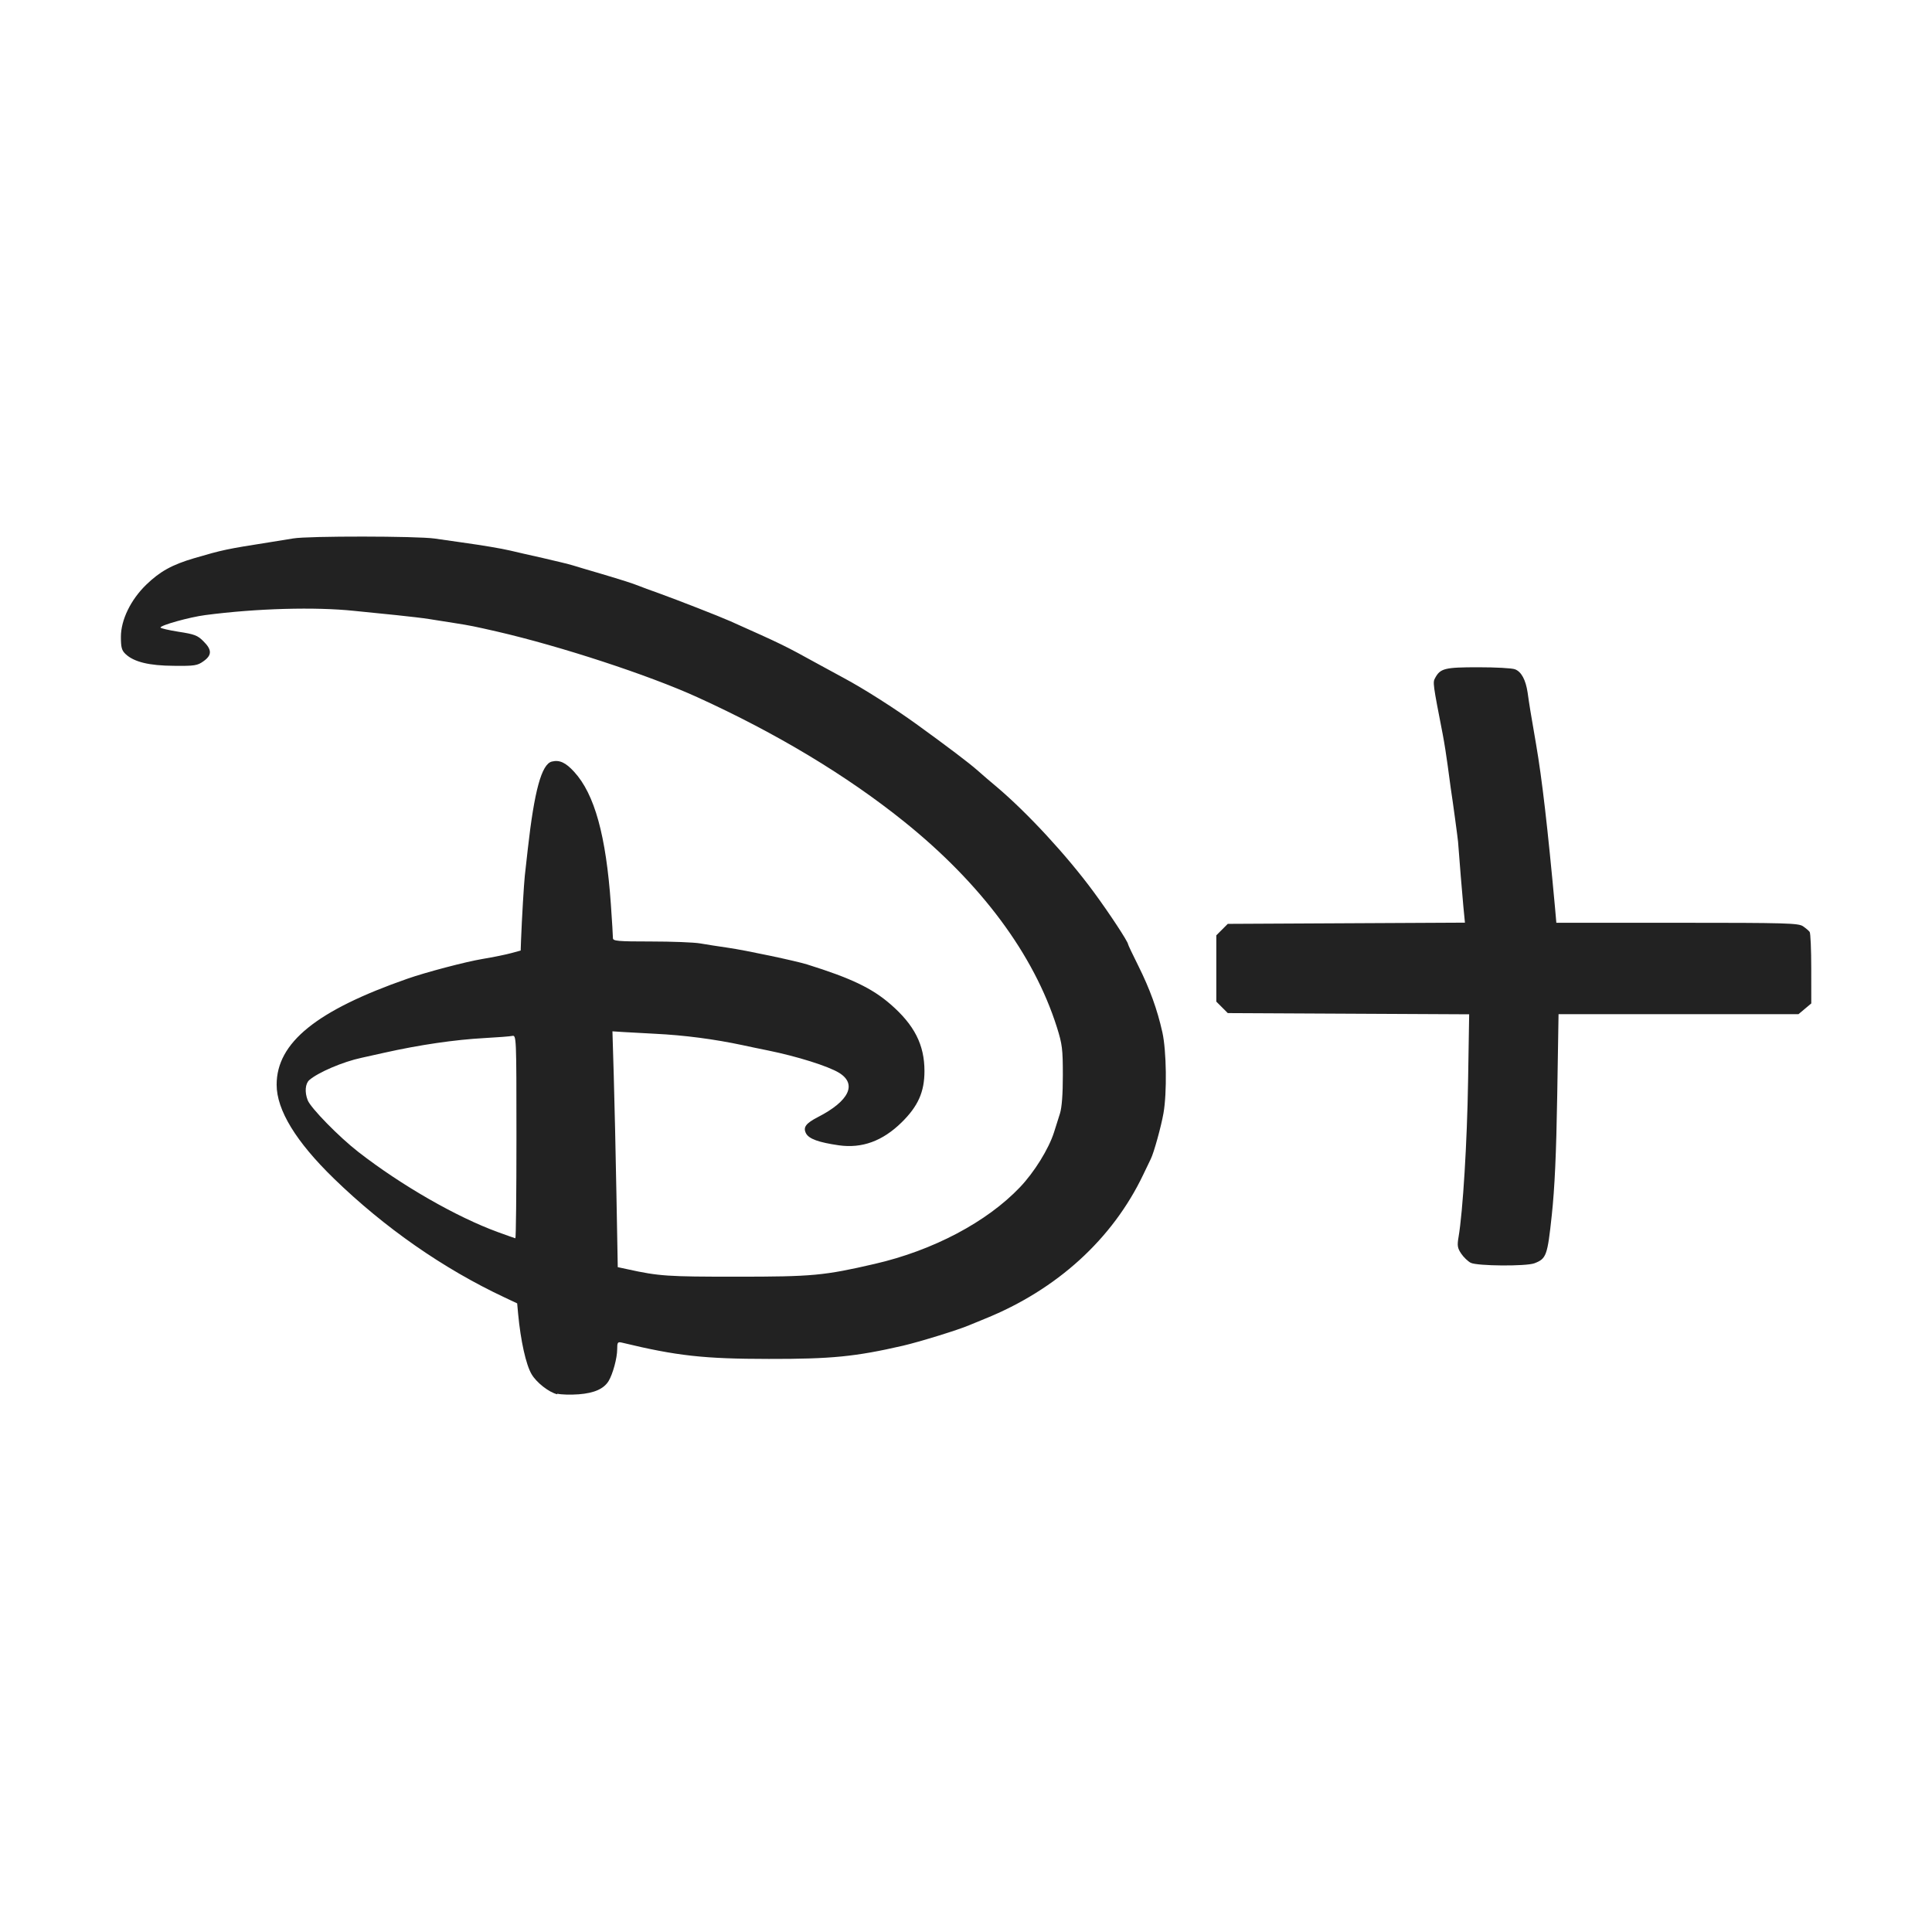
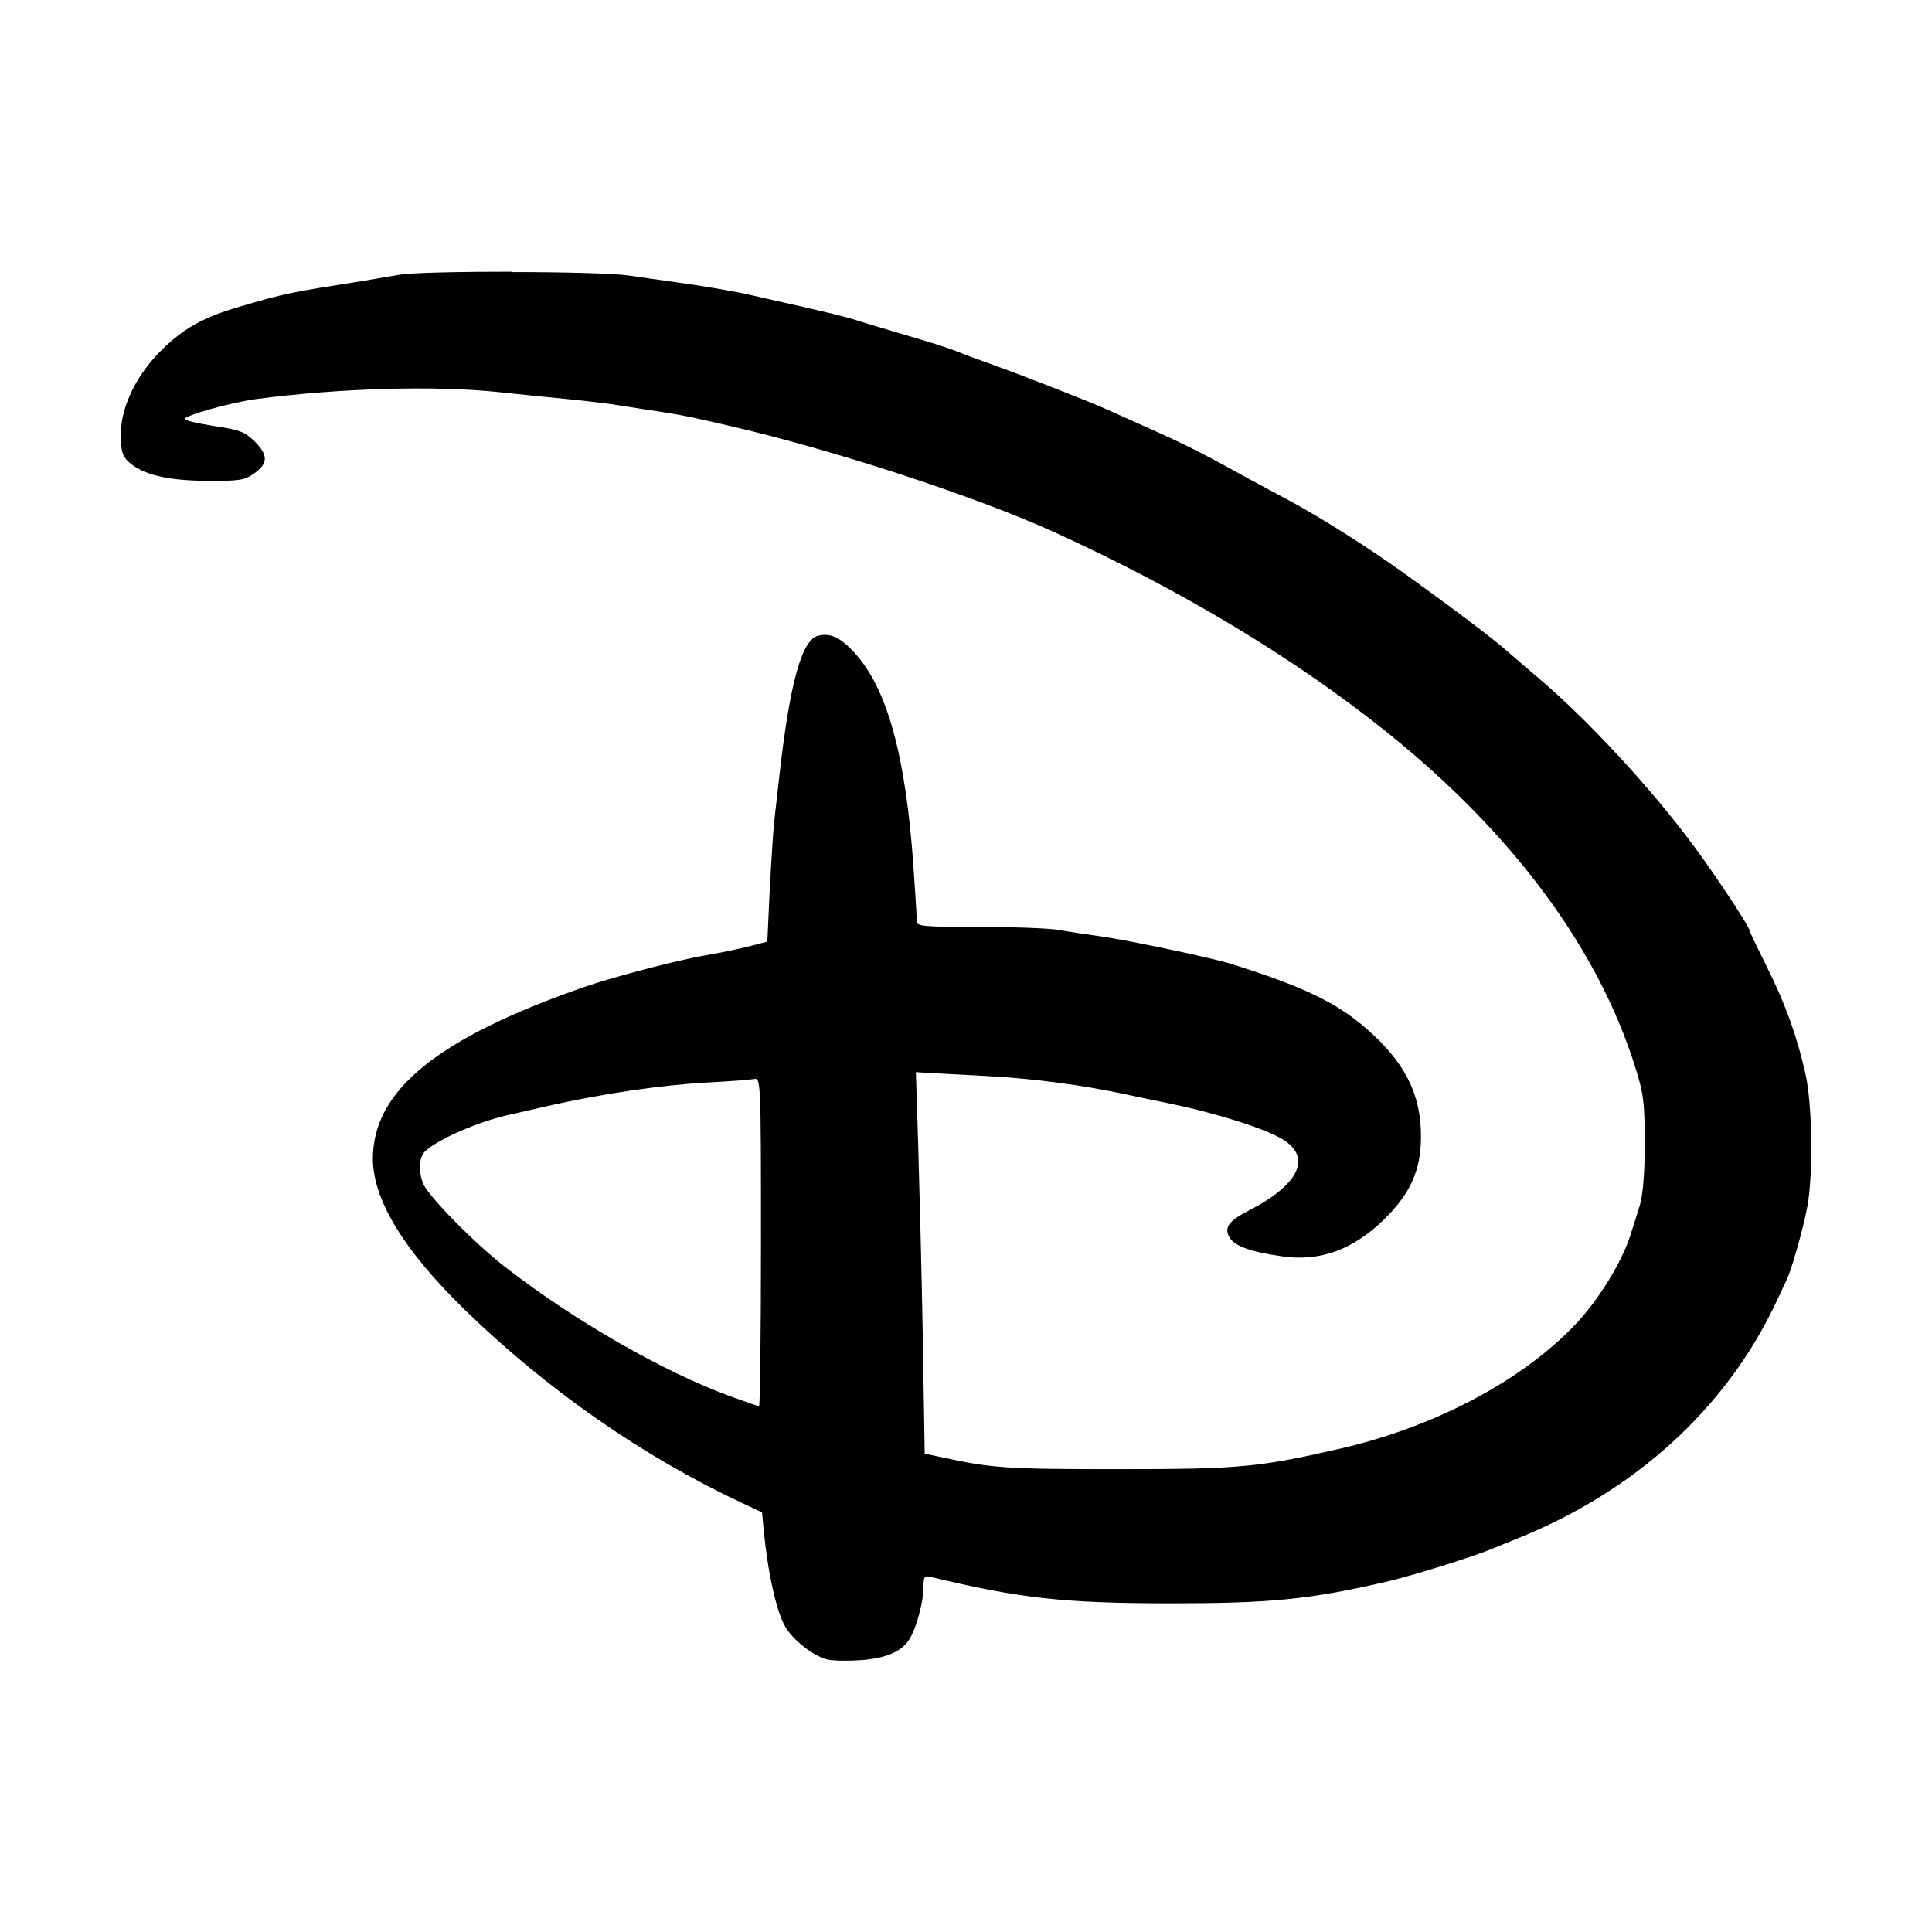
<svg xmlns="http://www.w3.org/2000/svg" id="svg331" version="1.1" viewBox="0 0 16 16">
-   <path id="path478" d="m4.615 11.547c-0.07-0.017-0.173-0.098-0.213-0.167-0.046-0.078-0.09-0.275-0.111-0.498l-8e-3 -0.088-0.106-0.05c-0.505-0.237-0.993-0.577-1.411-0.983-0.315-0.306-0.475-0.568-0.475-0.778 0-0.348 0.33-0.615 1.084-0.878 0.151-0.053 0.481-0.14 0.619-0.163 0.09-0.015 0.198-0.037 0.241-0.049l0.077-0.021 3e-3 -0.085c7e-3 -0.184 0.024-0.467 0.031-0.532 4e-3 -0.038 0.016-0.138 0.025-0.224 0.054-0.481 0.114-0.703 0.199-0.724 0.063-0.016 0.115 8e-3 0.185 0.085 0.169 0.184 0.264 0.528 0.304 1.098 0.01 0.139 0.017 0.264 0.017 0.279 0 0.024 0.037 0.028 0.315 0.028 0.173 0 0.357 7e-3 0.408 0.016 0.051 9e-3 0.155 0.025 0.231 0.036 0.141 0.02 0.562 0.109 0.654 0.138 0.365 0.114 0.538 0.197 0.691 0.33 0.198 0.172 0.281 0.336 0.281 0.553 0 0.173-0.053 0.291-0.189 0.425-0.158 0.155-0.328 0.217-0.52 0.19-0.166-0.024-0.248-0.053-0.272-0.099-0.026-0.05-2e-3 -0.083 0.099-0.135 0.259-0.133 0.326-0.274 0.174-0.367-0.091-0.055-0.344-0.135-0.59-0.185-0.076-0.015-0.169-0.035-0.206-0.043-0.235-0.05-0.482-0.083-0.731-0.095-0.09-5e-3 -0.205-0.011-0.256-0.014l-0.093-6e-3 0.011 0.371c6e-3 0.204 0.016 0.644 0.022 0.977l0.011 0.605 0.079 0.017c0.264 0.058 0.333 0.062 0.905 0.062 0.63 0 0.724-9e-3 1.144-0.106 0.483-0.111 0.929-0.347 1.203-0.635 0.119-0.125 0.238-0.317 0.282-0.455 0.013-0.043 0.035-0.112 0.049-0.155 0.016-0.051 0.024-0.161 0.024-0.318-9e-5 -0.217-5e-3 -0.256-0.049-0.396-0.191-0.604-0.627-1.191-1.267-1.705-0.474-0.381-1.056-0.731-1.711-1.029-0.404-0.184-1.135-0.423-1.66-0.544-0.184-0.042-0.222-0.05-0.344-0.069-0.071-0.011-0.168-0.026-0.215-0.034-0.047-8e-3 -0.171-0.022-0.275-0.033-0.104-0.01-0.26-0.026-0.347-0.035-0.323-0.034-0.808-0.021-1.235 0.035-0.13 0.017-0.37 0.084-0.37 0.103 0 6e-3 0.068 0.022 0.15 0.035 0.131 0.02 0.158 0.03 0.206 0.079 0.071 0.07 0.071 0.115 2.7e-4 0.165-0.05 0.036-0.074 0.04-0.245 0.038-0.205-1e-3 -0.331-0.032-0.4-0.097-0.032-0.03-0.039-0.054-0.039-0.143 0-0.14 0.081-0.307 0.21-0.432 0.114-0.11 0.213-0.165 0.396-0.219 0.239-0.07 0.268-0.076 0.624-0.132 0.057-9e-3 0.146-0.024 0.198-0.032 0.122-0.021 1.023-0.02 1.17 1e-3 0.061 9e-3 0.162 0.023 0.224 0.032 0.172 0.024 0.328 0.05 0.404 0.068 0.038 9e-3 0.158 0.037 0.267 0.061 0.109 0.025 0.221 0.052 0.249 0.061 0.028 9e-3 0.133 0.04 0.232 0.069 0.188 0.056 0.26 0.079 0.318 0.102 0.019 8e-3 0.092 0.035 0.163 0.06 0.16 0.058 0.501 0.191 0.593 0.232 0.427 0.191 0.441 0.197 0.731 0.357 0.043 0.023 0.135 0.074 0.206 0.112 0.17 0.091 0.42 0.251 0.602 0.382 0.257 0.186 0.437 0.322 0.508 0.385 0.038 0.034 0.108 0.094 0.155 0.133 0.256 0.216 0.583 0.57 0.804 0.87 0.13 0.176 0.287 0.415 0.287 0.436 0 5e-3 0.038 0.085 0.085 0.179 0.095 0.191 0.156 0.358 0.199 0.55 0.034 0.152 0.039 0.502 9e-3 0.671-0.019 0.108-0.079 0.326-0.105 0.378-7e-3 0.014-0.035 0.072-0.062 0.129-0.255 0.535-0.716 0.954-1.313 1.195-0.052 0.021-0.11 0.045-0.129 0.053-0.091 0.039-0.412 0.138-0.55 0.17-0.392 0.09-0.591 0.11-1.109 0.109-0.538-3.5e-4 -0.762-0.025-1.217-0.135-0.035-8e-3 -0.039-3e-3 -0.039 0.056-2.1e-4 0.072-0.036 0.204-0.071 0.262-0.04 0.065-0.119 0.1-0.247 0.11-0.066 5e-3 -0.146 3e-3 -0.178-5e-3zm-0.338-2.133c-1.4e-4 -0.833-5.1e-4 -0.842-0.035-0.835-0.019 4e-3 -0.123 0.012-0.232 0.018-0.241 0.013-0.536 0.056-0.826 0.121-0.071 0.016-0.156 0.035-0.189 0.042-0.156 0.033-0.362 0.122-0.434 0.185-0.033 0.03-0.039 0.099-0.013 0.166 0.024 0.064 0.261 0.306 0.421 0.43 0.355 0.276 0.814 0.539 1.155 0.663 0.074 0.027 0.139 0.05 0.144 0.051 5e-3 8.5e-4 9e-3 -0.377 9e-3 -0.84zm7.903 1.044c-0.023-0.012-0.059-0.046-0.079-0.076-0.031-0.046-0.034-0.067-0.022-0.137 0.036-0.211 0.071-0.786 0.079-1.291l9e-3 -0.554-1.999-0.01-0.095-0.095v-0.549l0.095-0.095 0.982-5e-3 0.982-5e-3 -0.013-0.133c-0.01-0.106-0.033-0.388-0.044-0.537-2e-3 -0.026-0.044-0.338-0.061-0.447-5e-3 -0.033-0.016-0.116-0.025-0.185-9e-3 -0.069-0.027-0.185-0.041-0.258-0.082-0.42-0.083-0.43-0.063-0.466 0.043-0.08 0.08-0.089 0.357-0.089 0.144 0 0.281 7e-3 0.305 0.017 0.052 0.02 0.088 0.086 0.104 0.192 0.016 0.113 0.022 0.15 0.07 0.428 0.05 0.291 0.096 0.691 0.157 1.354l0.011 0.125h1c0.911 0 1.004 3e-3 1.043 0.029 0.023 0.016 0.048 0.037 0.055 0.047s0.013 0.147 0.013 0.305l2.6e-4 0.287-0.106 0.089h-1.987l-0.011 0.675c-8e-3 0.483-0.021 0.764-0.045 0.989-0.036 0.337-0.045 0.361-0.144 0.399-0.069 0.026-0.474 0.023-0.527-4e-3z" fill="#222" stroke-width=".017" />
+   <path id="path298" d="m4.242 2.25c-0.419-3.64e-4 -0.833 0.008-0.932 0.025-0.084 0.014-0.227 0.039-0.319 0.054-0.577 0.091-0.624 0.098-1.011 0.212-0.296 0.087-0.455 0.176-0.638 0.354-0.208 0.202-0.341 0.472-0.341 0.698 0 0.143 0.011 0.182 0.063 0.231 0.113 0.105 0.316 0.156 0.648 0.158 0.277 0.002 0.314-0.005 0.395-0.063 0.114-0.081 0.115-0.152 0-0.265-0.079-0.078-0.123-0.094-0.335-0.126-0.134-0.021-0.243-0.047-0.243-0.057 0-0.031 0.39-0.14 0.6-0.167 0.691-0.09 1.475-0.112 1.997-0.057 0.141 0.015 0.394 0.041 0.562 0.057 0.168 0.016 0.369 0.041 0.446 0.054 0.077 0.013 0.233 0.036 0.348 0.054 0.198 0.031 0.258 0.045 0.556 0.114 0.849 0.195 2.032 0.581 2.686 0.878 1.059 0.482 2.001 1.049 2.768 1.665 1.035 0.832 1.738 1.781 2.047 2.758 0.071 0.225 0.082 0.291 0.082 0.641 1.61e-4 0.255-0.016 0.433-0.041 0.515-0.021 0.069-0.057 0.181-0.079 0.25-0.071 0.222-0.262 0.533-0.455 0.736-0.443 0.466-1.162 0.847-1.943 1.027-0.68 0.156-0.833 0.171-1.852 0.171-0.924 0-1.035-0.008-1.463-0.101l-0.13-0.028-0.016-0.979c-0.01-0.538-0.028-1.249-0.038-1.58l-0.019-0.6 0.152 0.009c0.083 0.005 0.268 0.014 0.414 0.022 0.403 0.021 0.801 0.073 1.182 0.155 0.061 0.013 0.212 0.045 0.335 0.07 0.399 0.081 0.808 0.211 0.954 0.3 0.245 0.15 0.137 0.376-0.281 0.591-0.163 0.083-0.204 0.138-0.161 0.218 0.039 0.074 0.173 0.123 0.442 0.161 0.311 0.044 0.585-0.056 0.84-0.306 0.221-0.217 0.306-0.41 0.306-0.689 0-0.351-0.135-0.616-0.455-0.894-0.247-0.215-0.528-0.349-1.119-0.534-0.149-0.047-0.827-0.191-1.055-0.224-0.122-0.018-0.29-0.042-0.373-0.057-0.083-0.014-0.383-0.025-0.664-0.025-0.45 0-0.509-0.005-0.509-0.044 0-0.025-0.012-0.228-0.028-0.452-0.064-0.921-0.216-1.478-0.49-1.776-0.114-0.124-0.198-0.165-0.3-0.139-0.136 0.034-0.235 0.393-0.322 1.172-0.015 0.138-0.035 0.302-0.041 0.363-0.012 0.106-0.039 0.562-0.051 0.859l-0.006 0.139-0.123 0.032c-0.069 0.019-0.246 0.057-0.392 0.082-0.224 0.038-0.757 0.177-1.002 0.262-1.219 0.424-1.75 0.859-1.75 1.422 0 0.34 0.258 0.762 0.768 1.258 0.676 0.656 1.464 1.205 2.281 1.589l0.174 0.082 0.013 0.142c0.035 0.362 0.106 0.679 0.18 0.806 0.065 0.111 0.232 0.241 0.344 0.269 0.051 0.013 0.18 0.014 0.288 0.006 0.206-0.016 0.334-0.072 0.398-0.177 0.057-0.093 0.113-0.307 0.114-0.423 3.236e-4 -0.095 0.007-0.101 0.063-0.088 0.736 0.177 1.097 0.217 1.968 0.218 0.838 5.5e-4 1.161-0.031 1.795-0.177 0.224-0.051 0.744-0.215 0.891-0.278 0.031-0.013 0.124-0.051 0.209-0.085 0.966-0.39 1.713-1.069 2.126-1.934 0.044-0.092 0.087-0.186 0.098-0.209 0.041-0.085 0.14-0.435 0.171-0.61 0.048-0.273 0.039-0.842-0.016-1.087-0.069-0.311-0.165-0.579-0.319-0.888-0.076-0.152-0.139-0.283-0.139-0.291 0-0.034-0.255-0.423-0.464-0.708-0.358-0.485-0.888-1.057-1.302-1.406-0.076-0.064-0.187-0.16-0.25-0.215-0.116-0.102-0.406-0.322-0.822-0.622-0.294-0.213-0.699-0.471-0.973-0.619-0.115-0.062-0.266-0.142-0.335-0.18-0.469-0.258-0.49-0.27-1.182-0.578-0.149-0.067-0.701-0.283-0.961-0.376-0.115-0.041-0.235-0.085-0.265-0.098-0.093-0.038-0.21-0.075-0.515-0.164-0.161-0.047-0.33-0.099-0.376-0.114-0.046-0.014-0.225-0.058-0.401-0.098-0.176-0.04-0.372-0.083-0.433-0.098-0.123-0.029-0.375-0.072-0.654-0.111-0.099-0.014-0.261-0.036-0.36-0.051-0.118-0.017-0.542-0.028-0.961-0.028zm2.003 6.686c0.055-0.011 0.057 0.005 0.057 1.352 0 0.749-0.008 1.36-0.016 1.359-0.008-0.002-0.113-0.038-0.234-0.082-0.552-0.201-1.293-0.625-1.867-1.071-0.259-0.201-0.643-0.592-0.682-0.695-0.041-0.108-0.032-0.221 0.022-0.269 0.116-0.103 0.45-0.246 0.701-0.3 0.054-0.011 0.192-0.044 0.306-0.07 0.468-0.105 0.947-0.175 1.337-0.196 0.176-0.009 0.345-0.022 0.376-0.028z" stroke-width="1.618" />
</svg>
